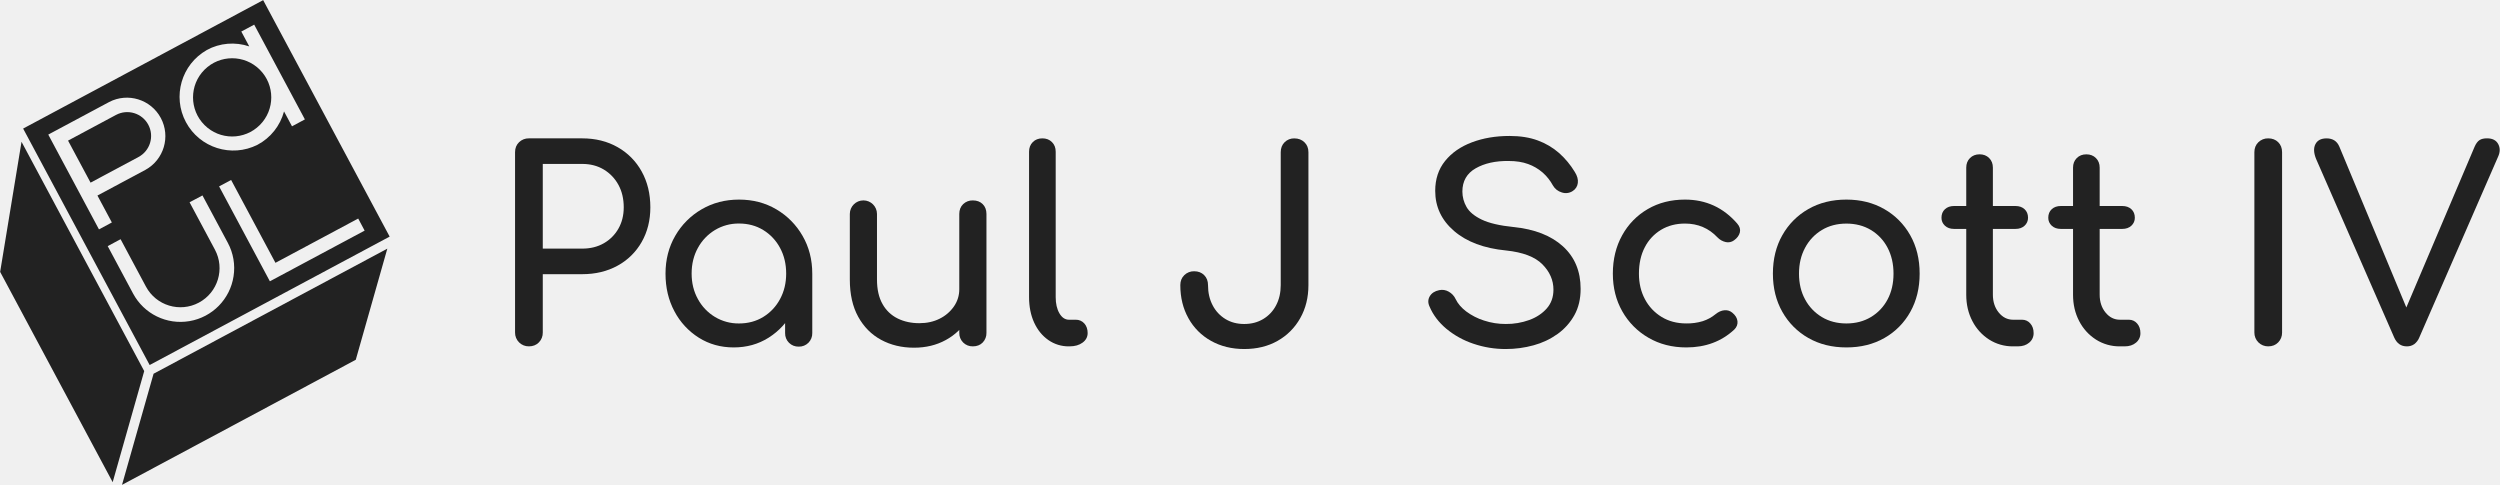
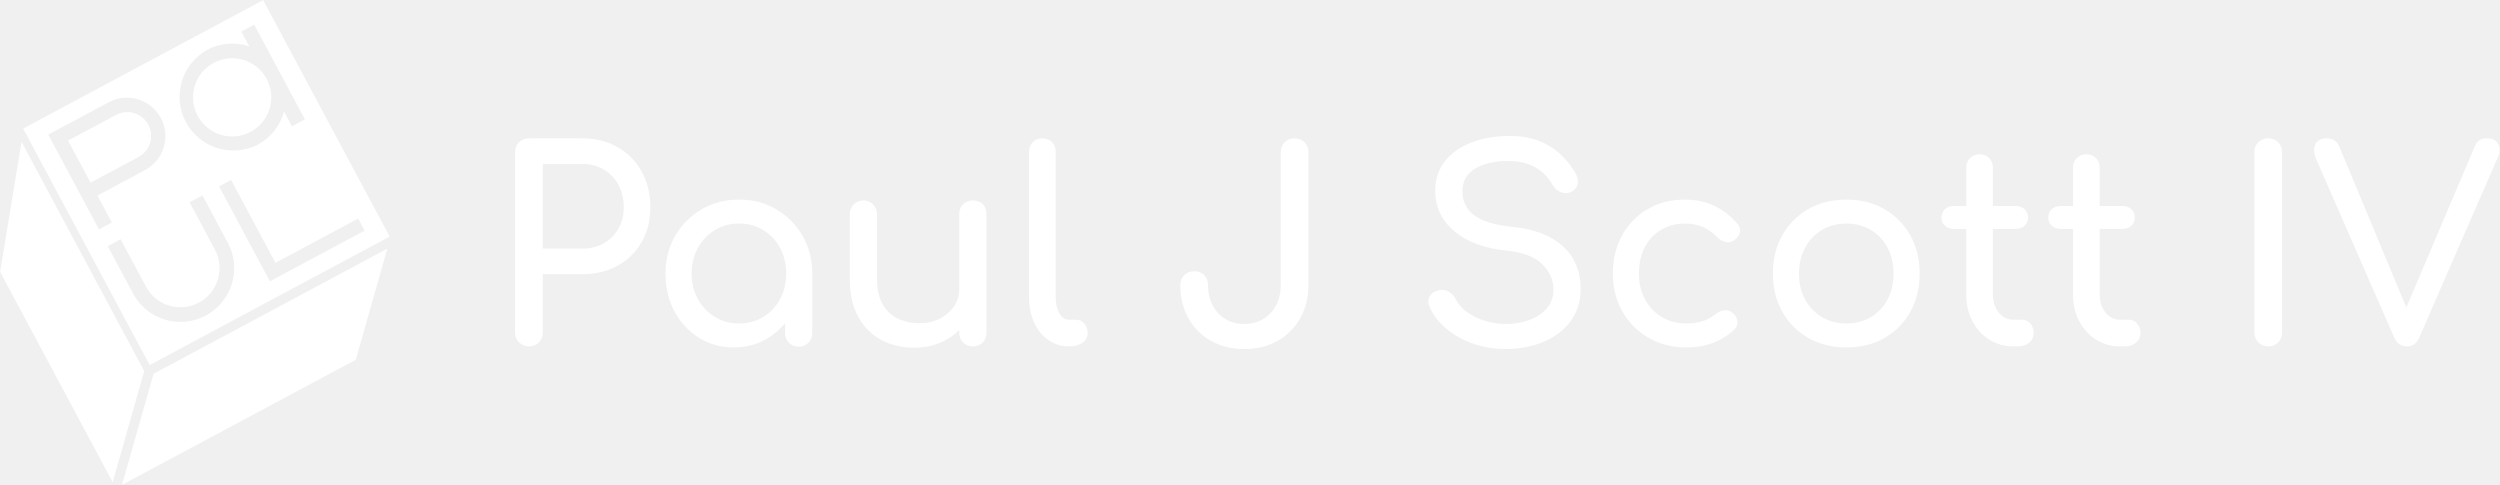
<svg xmlns="http://www.w3.org/2000/svg" id="Layer_1" data-name="Layer 1" viewBox="0 0 4196 814">
  <defs>
    <style>
      .cls-1 {
-         fill: #222;
+         fill: #fff;
      }
    </style>
  </defs>
  <polygon class="cls-1" points="257.75 627.28 204.8 813.76 597.13 603.84 650.08 417.35 257.75 627.28" />
  <polygon class="cls-1" points="0.24 456.34 189.11 809.3 242.05 622.82 36.13 237.96 0.24 456.34" />
  <path class="cls-1" d="M248.88,209.3a40.08,40.08,0,0,0-54.18-16.41L114.21,236,152,306.56l80.49-43.07A40.07,40.07,0,0,0,248.88,209.3Z" />
  <circle class="cls-1" cx="389.64" cy="163.42" r="65.66" transform="translate(-1.43 323.39) rotate(-45)" />
  <path class="cls-1" d="M441.68.23,38.83,215.79,251.19,612.67,654,397.11ZM347.09,83.9a89.34,89.34,0,0,1,71.27-6L405,52.92l21.63-11.57,85.1,159.05L490.09,212l-13.37-25a89.38,89.38,0,0,1-44.52,56,90.2,90.2,0,0,1-85.11-159ZM81,225.91l3.17-1.71,98.95-52.94a64.57,64.57,0,0,1,60.92,113.86l-80.5,43.07,24.19,45.2L166.11,385ZM392,463.73A90.19,90.19,0,0,1,223.31,492.6l-42.55-79.53,21.63-11.57L244.94,481a65.66,65.66,0,0,0,115.79-61.95l-42.55-79.53L339.81,328l42.55,79.52A89.37,89.37,0,0,1,392,463.73Zm60.89,8.12-.09,0-85.06-159,20.18-10.79,74.4,139.05,138.88-74.31L612,387.06,453,472.12Z" />
  <path class="cls-1" d="M887.71,581.33a22.9,22.9,0,0,1-23.24-23.24V255.47q0-10.28,6.71-16.77a22.91,22.91,0,0,1,16.53-6.48h89.4q33.54,0,59.46,14.75a104.77,104.77,0,0,1,40.45,40.9Q1091.54,314,1091.55,348q0,32.63-14.53,58.11a102.89,102.89,0,0,1-40.45,39.78q-25.93,14.31-59.46,14.3H911v97.9a22.92,22.92,0,0,1-6.48,16.54Q898,581.34,887.71,581.33ZM911,417.28h66.15q20.57,0,36.21-8.94a65,65,0,0,0,24.59-24.58q8.92-15.64,8.94-35.76,0-21.47-8.94-37.78a67,67,0,0,0-24.59-25.7q-15.65-9.39-36.21-9.39H911Z" />
  <path class="cls-1" d="M1231.46,583.12q-32.64,0-58.56-16.32a115.78,115.78,0,0,1-40.9-44.25q-15-27.93-15-63.25t16.31-63.47a120.73,120.73,0,0,1,44.25-44.48Q1205.52,335,1240.4,335T1303,351.35a121.27,121.27,0,0,1,44,44.48q16.31,28.16,16.31,63.47h-17.43q0,35.31-15,63.25A116,116,0,0,1,1290,566.8Q1264.09,583.14,1231.46,583.12Zm8.94-40.23q22.8,0,40.67-10.95a77.89,77.89,0,0,0,28.17-30q10.27-19,10.28-42.69,0-24.14-10.28-43.14a78,78,0,0,0-28.17-30q-17.88-10.93-40.67-10.95a76.73,76.73,0,0,0-40.46,10.95,79,79,0,0,0-28.6,30q-10.52,19-10.51,43.14,0,23.7,10.51,42.69a78.81,78.81,0,0,0,28.6,30A76.64,76.64,0,0,0,1240.4,542.89Zm100.13,38.89a22.16,22.16,0,0,1-22.8-22.8V490.59l8.49-47.38,37.1,16.09V559a22.16,22.16,0,0,1-22.79,22.8Z" />
  <path class="cls-1" d="M1534.07,583.57q-30.84,0-55.2-13.19t-38.44-38.67q-14.09-25.47-14.09-62.58v-110a22.8,22.8,0,1,1,45.6,0v110q0,25,9.39,41.35a58.4,58.4,0,0,0,25.48,24.14q16.08,7.83,36.2,7.82,19.21,0,34.2-7.6a63,63,0,0,0,23.91-20.56,50,50,0,0,0,8.94-29h28.16q0,27.72-13.63,50.06a98.31,98.31,0,0,1-37.1,35.31Q1564,583.58,1534.07,583.57Zm98.79-2.24a22.16,22.16,0,0,1-22.8-22.8V359.17q0-10.28,6.48-16.54a22.56,22.56,0,0,1,16.32-6.26q10.28,0,16.54,6.26t6.26,16.54V558.53a22.56,22.56,0,0,1-6.26,16.32Q1643.13,581.33,1632.86,581.33Z" />
  <path class="cls-1" d="M1794.22,581.33a58.93,58.93,0,0,1-34.86-10.73q-15.21-10.73-23.69-29.28t-8.5-42.68V254.57q0-9.82,6.26-16.09t16.09-6.26q9.82,0,16.1,6.26t6.25,16.09V498.64q0,16.53,6.26,27.26t16.09,10.73h11.18a18.58,18.58,0,0,1,14.53,6.26q5.58,6.27,5.58,16.09T1817,575.07q-8.49,6.27-21.9,6.26Z" />
  <path class="cls-1" d="M2088.34,585.8q-31.29,0-55.65-13.63a96.94,96.94,0,0,1-38-38q-13.65-24.36-13.64-55.65,0-10.27,6.71-16.76a22.88,22.88,0,0,1,16.54-6.48q10.28,0,16.76,6.48t6.48,16.76q0,19.23,7.82,34a58.09,58.09,0,0,0,21.46,23q13.64,8.28,31.51,8.27t31.74-8.27a57.64,57.64,0,0,0,21.68-23q7.81-14.75,7.82-34v-223q0-10.28,6.48-16.77a22.17,22.17,0,0,1,16.32-6.48q10.27,0,17,6.48t6.7,16.77V478.52q0,31.29-13.86,55.65a99,99,0,0,1-38,38Q2120.09,585.81,2088.34,585.8Z" />
  <path class="cls-1" d="M2527.3,585.8a166.09,166.09,0,0,1-54.54-8.94,141.09,141.09,0,0,1-45.14-25q-19.23-16.1-28.17-37.1-4.47-9.39.23-17.44T2415.55,487a22.28,22.28,0,0,1,15.86,2.46,27.45,27.45,0,0,1,11.85,12.74q5.37,11.18,17.66,20.56a101.17,101.17,0,0,0,29.72,15.2,115,115,0,0,0,36.66,5.81,113.09,113.09,0,0,0,39.56-6.7q18.1-6.71,29.27-19.45t11.18-31.51q0-23.69-18.55-42.47t-61-23.24q-55.42-5.37-87.16-32.63t-31.74-67.5q0-29.5,16.54-50.06t44.92-31.29q28.38-10.73,63.25-10.73,27.27,0,47.61,7.6a112.94,112.94,0,0,1,35.54,21,137.53,137.53,0,0,1,26.37,31.74q6.25,9.82,5.14,18.55a18.38,18.38,0,0,1-8.72,13.63,20.9,20.9,0,0,1-18.32,2.23,25.11,25.11,0,0,1-14.75-11.62,79.83,79.83,0,0,0-17.44-21.9,77.52,77.52,0,0,0-24.14-14.08q-13.86-5.13-32.63-5.14-33.08-.45-55.43,12.29t-22.34,39.11a51.64,51.64,0,0,0,6.92,25.71q6.93,12.3,25.48,21.23t53.42,12.51q53.19,5.37,82.92,32.41t29.72,71.3q0,25.47-10.5,44.25a96.78,96.78,0,0,1-28.16,31.52,125.46,125.46,0,0,1-40.23,19A174.12,174.12,0,0,1,2527.3,585.8Z" />
  <path class="cls-1" d="M2830.36,583.12q-35.78,0-63.7-16.32a117.7,117.7,0,0,1-43.81-44.25Q2707,494.62,2707,459.3q0-36.21,15.65-64.37a113.94,113.94,0,0,1,42.91-44Q2792.81,335,2828.12,335q26.37,0,48.28,10.06t39.34,30.17q6.24,7.15,4.46,14.75t-9.83,13.41a16.94,16.94,0,0,1-13.86,2.91,27.18,27.18,0,0,1-13.85-7.82q-21.91-23.24-54.54-23.25-22.8,0-40.23,10.51a72.79,72.79,0,0,0-27.26,29.28q-9.84,18.76-9.84,44.25,0,24.13,10.06,42.91a76.5,76.5,0,0,0,27.94,29.73q17.86,10.95,41.57,10.95a90.22,90.22,0,0,0,27.49-3.8,65.6,65.6,0,0,0,21.68-11.85q7.14-5.81,14.75-6.48a17.63,17.63,0,0,1,13.41,4.25q7.59,6.27,8.49,14.08t-5.36,14.08Q2878.63,583.13,2830.36,583.12Z" />
  <path class="cls-1" d="M3099,583.12q-36.2,0-63.92-15.87a114.91,114.91,0,0,1-43.58-43.81q-15.87-27.93-15.87-64.14,0-36.65,15.87-64.59a115,115,0,0,1,43.58-43.81Q3062.8,335,3099,335q35.76,0,63.48,15.87a115.11,115.11,0,0,1,43.58,43.81q15.87,27.94,15.87,64.59,0,36.21-15.64,64.14a113.45,113.45,0,0,1-43.36,43.81Q3135.21,583.12,3099,583.12Zm0-40.23q23.25,0,41.13-10.73a75.15,75.15,0,0,0,27.94-29.5q10-18.78,10-43.36t-10-43.58A74.71,74.71,0,0,0,3140.13,386q-17.88-10.73-41.13-10.73T3057.88,386a76.15,76.15,0,0,0-28.16,29.73q-10.29,19-10.28,43.58t10.28,43.36a76.62,76.62,0,0,0,28.16,29.5Q3075.76,542.89,3099,542.89Z" />
  <path class="cls-1" d="M3279.59,384.2q-9.39,0-15.2-5.36a17.48,17.48,0,0,1-5.81-13.41q0-8.94,5.81-14.3t15.2-5.37h103.26q9.38,0,15.19,5.37t5.81,14.3a17.52,17.52,0,0,1-5.81,13.41q-5.8,5.37-15.19,5.36Zm99.23,197.13a73.24,73.24,0,0,1-40.23-11.4,80,80,0,0,1-28.16-31.06q-10.29-19.67-10.28-44.26V281.39q0-9.83,6.26-16.09T3322.5,259q9.83,0,16.09,6.26t6.26,16.09V494.61q0,17.89,9.83,29.95t24.14,12.07H3394a17.61,17.61,0,0,1,13.63,6.26q5.59,6.27,5.59,16.09a20.15,20.15,0,0,1-7.37,16.09q-7.38,6.27-19,6.26Z" />
  <path class="cls-1" d="M3458.83,384.2q-9.39,0-15.2-5.36a17.48,17.48,0,0,1-5.81-13.41q0-8.94,5.81-14.3t15.2-5.37h103.26q9.38,0,15.2,5.37c3.86,3.57,5.81,8.34,5.81,14.3a17.55,17.55,0,0,1-5.81,13.41q-5.82,5.37-15.2,5.36Zm99.23,197.13a73.24,73.24,0,0,1-40.23-11.4,80,80,0,0,1-28.16-31.06q-10.29-19.67-10.28-44.26V281.39q0-9.83,6.26-16.09t16.09-6.26q9.83,0,16.09,6.26t6.26,16.09V494.61q0,17.89,9.84,29.95t24.13,12.07h15.2a17.6,17.6,0,0,1,13.63,6.26q5.59,6.27,5.59,16.09a20.15,20.15,0,0,1-7.37,16.09q-7.38,6.27-19,6.26Z" />
  <path class="cls-1" d="M3807,581.33a22.9,22.9,0,0,1-23.25-23.24V255.47q0-10.28,6.71-16.77a22.92,22.92,0,0,1,16.54-6.48q10.27,0,16.76,6.48t6.48,16.77V558.09a22.88,22.88,0,0,1-6.48,16.54Q3817.32,581.34,3807,581.33Z" />
  <path class="cls-1" d="M4039.47,581.33q-14.31,0-21-14.75l-131-299.49q-6.27-15.19-1.34-25t18.77-9.84q15.64,0,21.46,13.86l114.88,275.8h-4.92l117.12-275.8q3.57-8,8.27-11t12.74-2.91q13.41,0,18.55,9.61t-.23,21.24L4060.48,566.58a26.41,26.41,0,0,1-8.27,10.95A20.8,20.8,0,0,1,4039.47,581.33Z" />
</svg>
